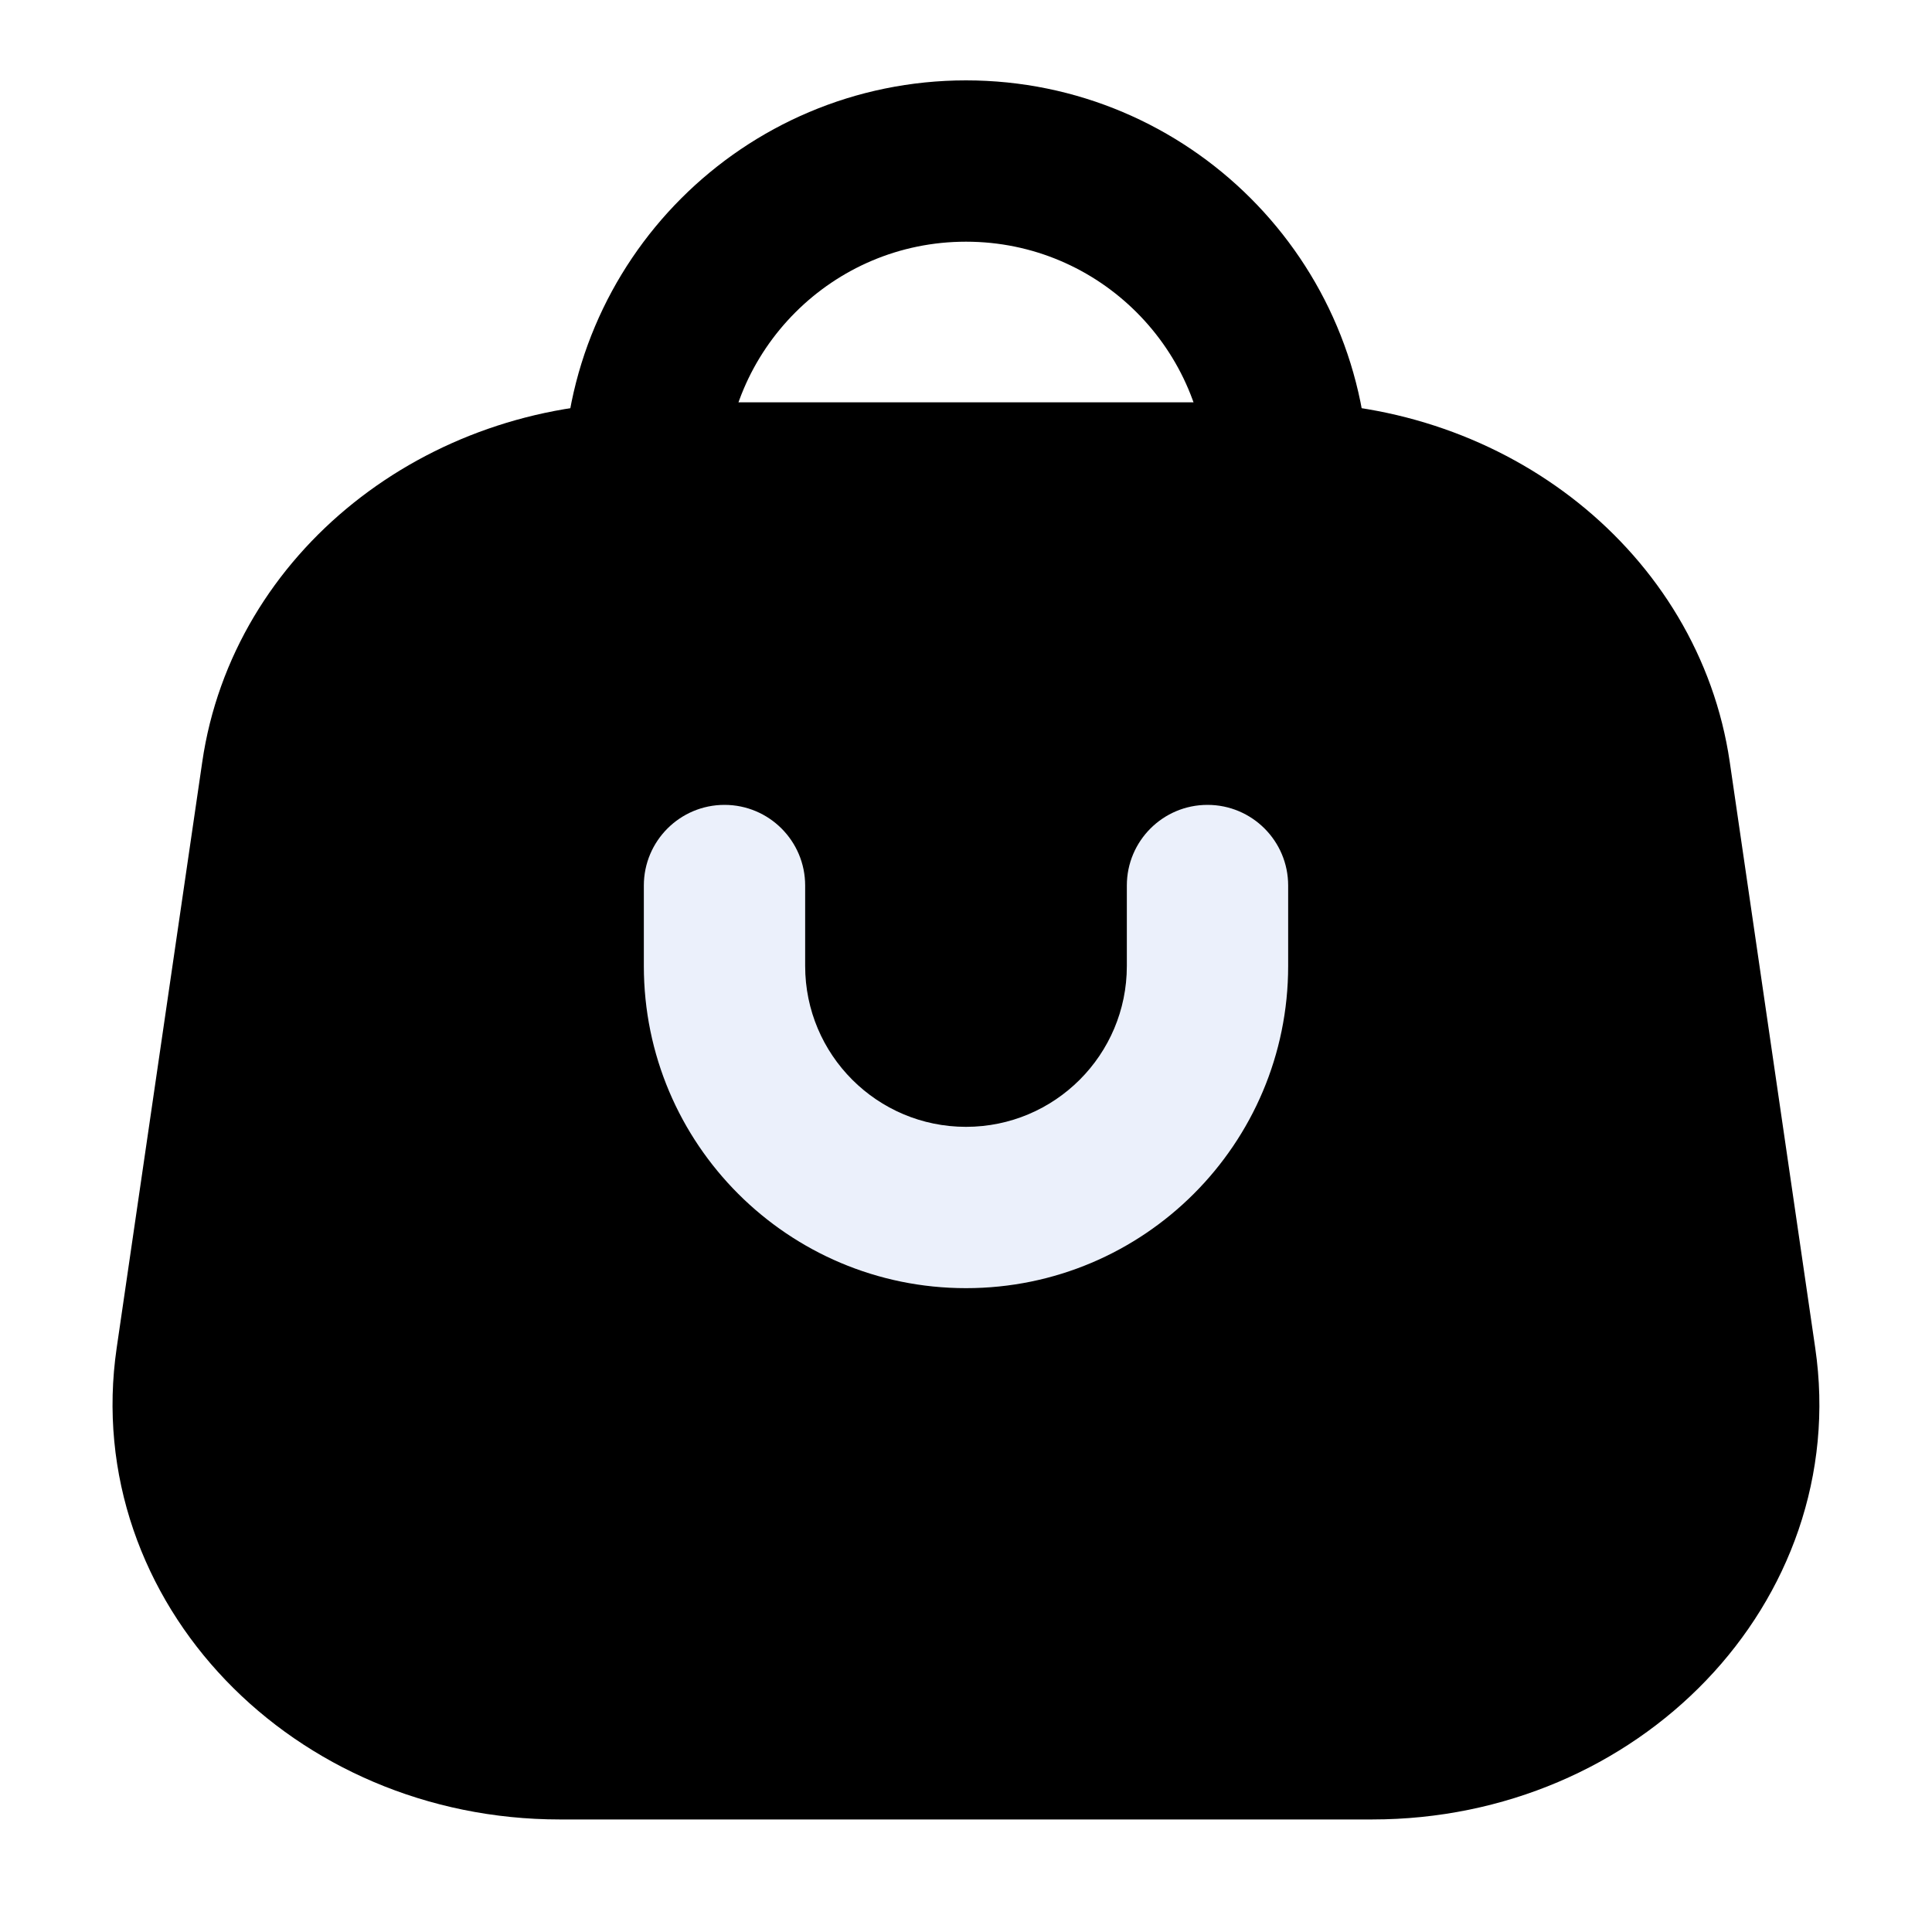
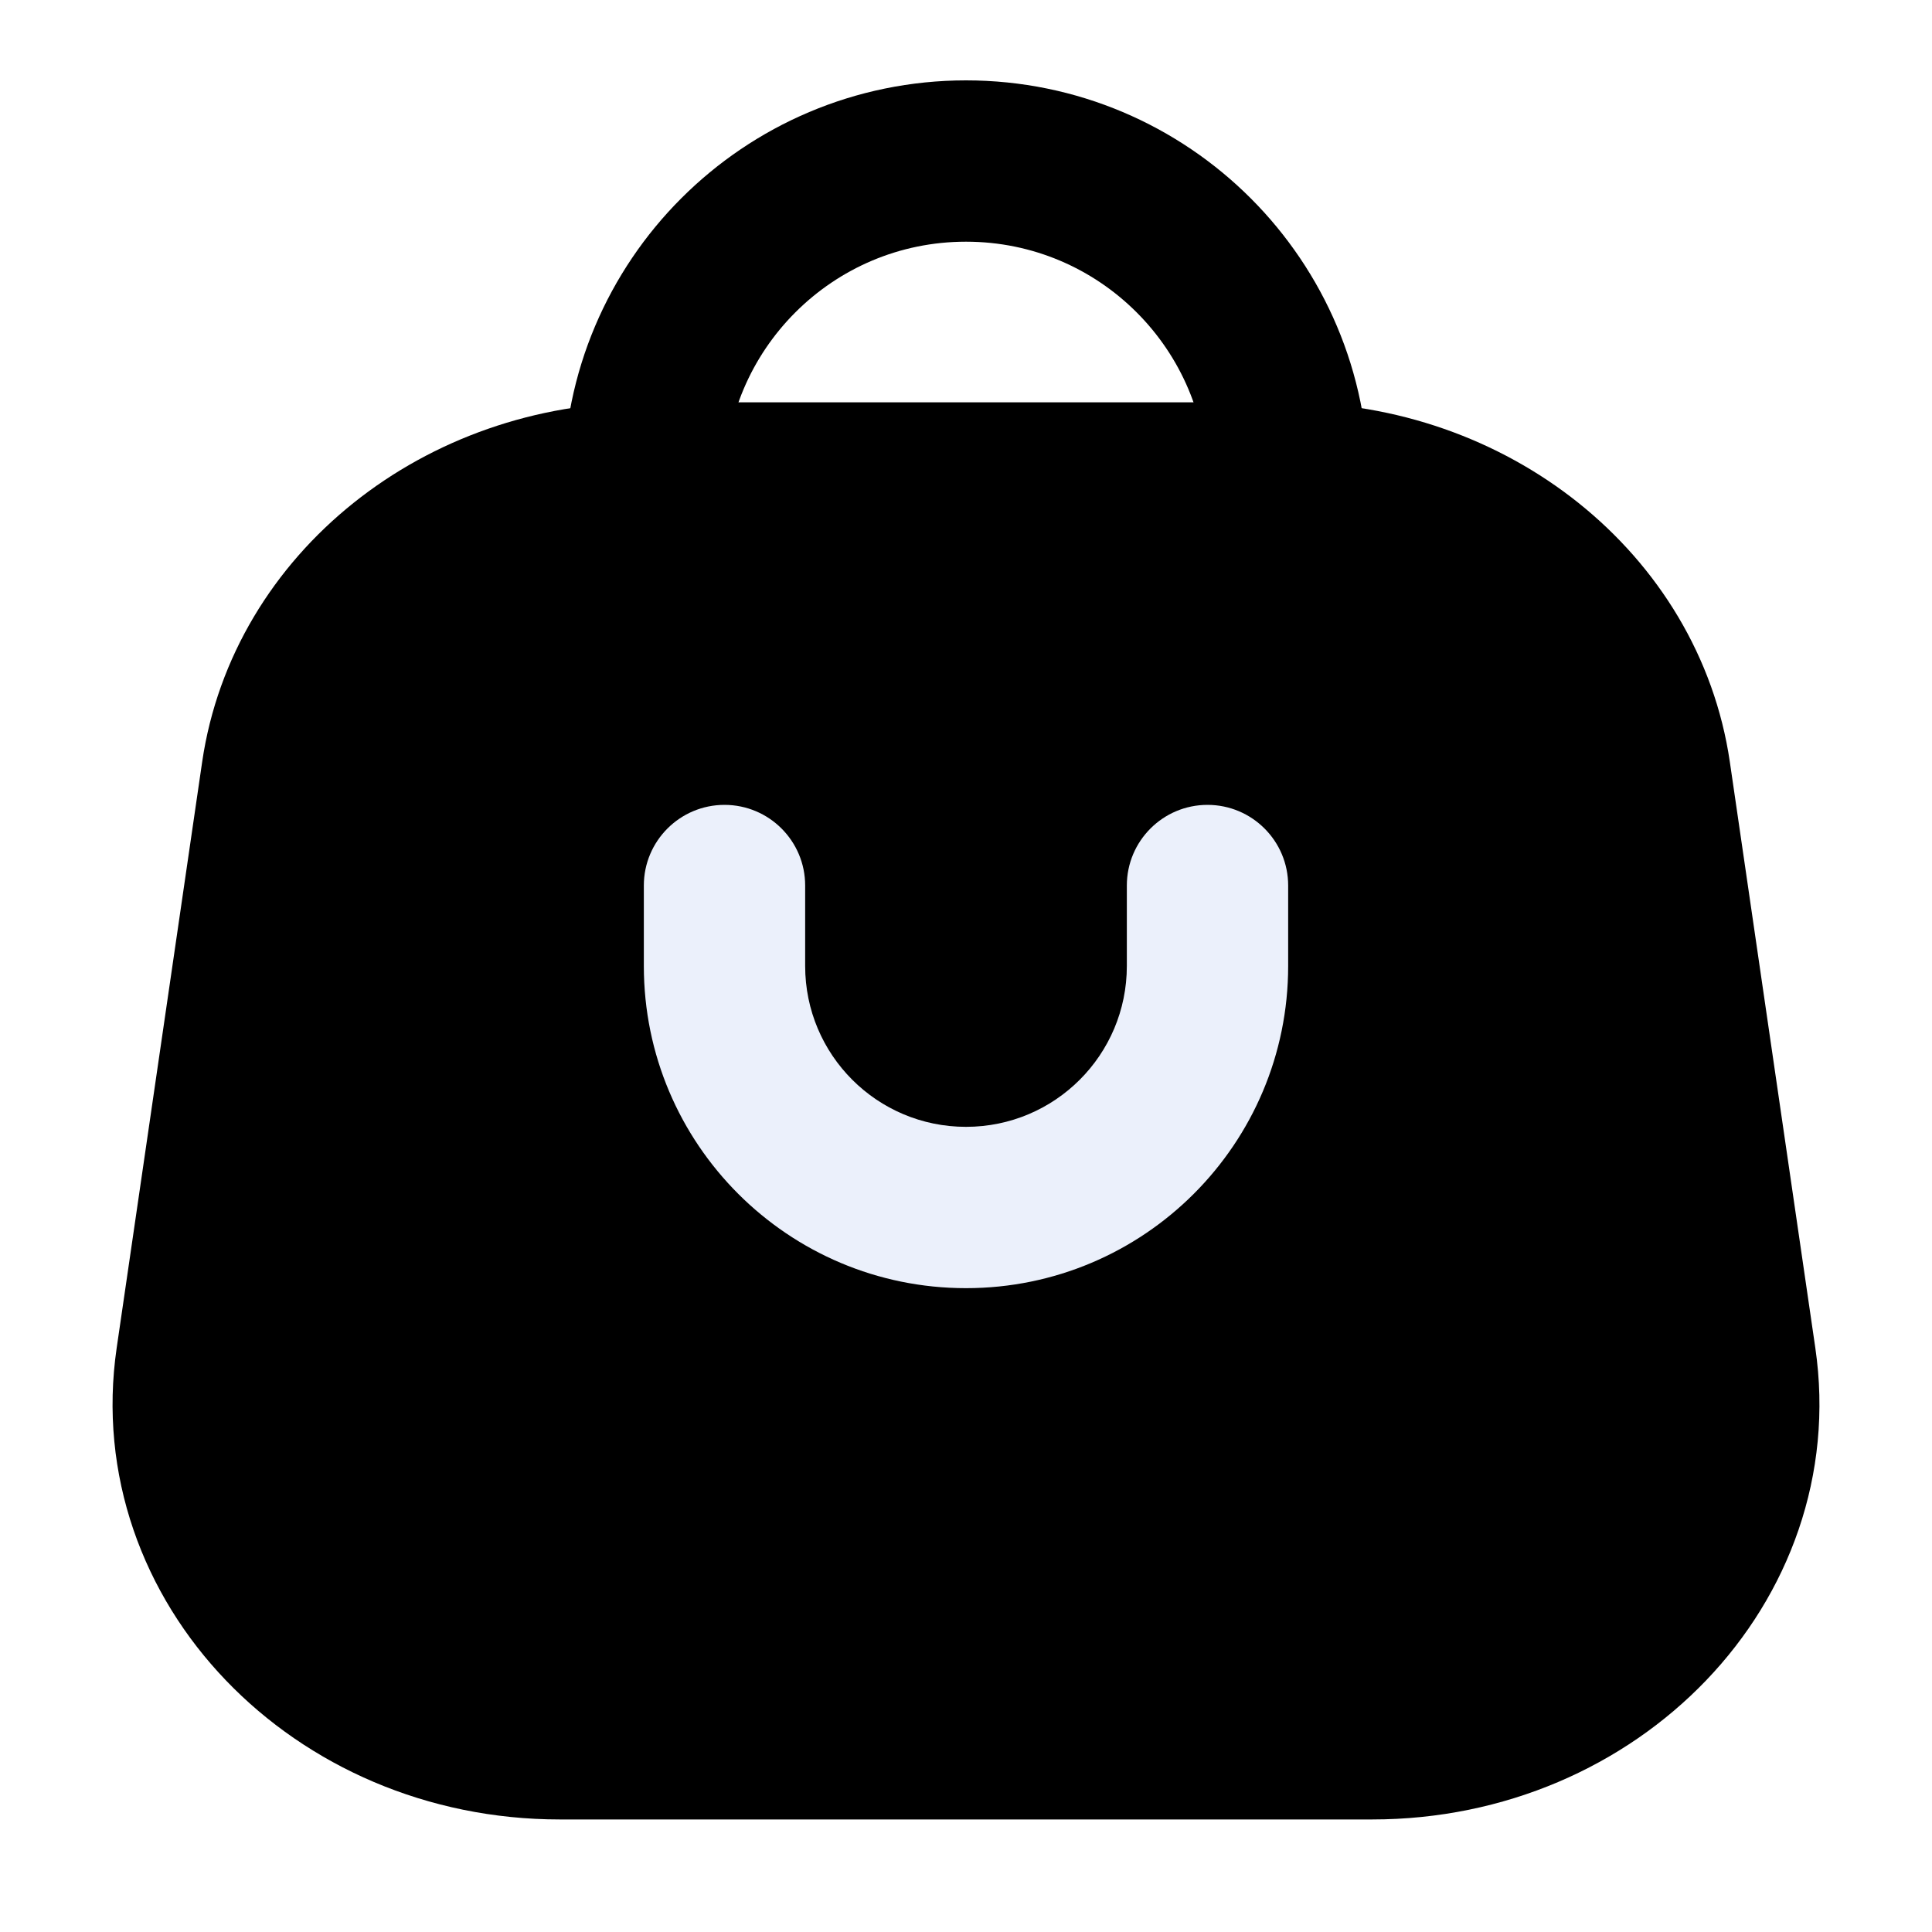
- <svg xmlns="http://www.w3.org/2000/svg" fill="none" viewBox="0 0 20 20">
-   <path fill="currentColor" stroke="currentColor" stroke-linejoin="round" stroke-width="1.67" d="M2.92 8.008C3.17 6.286 4.78 5 6.68 5h6.638c1.902 0 3.51 1.286 3.762 3.008l.885 6.067C18.27 16.153 16.5 18 14.204 18H5.796C3.5 18 1.73 16.153 2.034 14.075z" />
-   <path stroke="currentColor" stroke-linecap="round" stroke-linejoin="round" stroke-width="1.67" d="M6.667 4.834V5a3.333 3.333 0 0 1 6.666 0v-.166" />
-   <path fill="#ebf0fb" fill-rule="evenodd" d="M7.5 8.332c.461 0 .835.374.835.835V10a1.665 1.665 0 1 0 3.33 0v-.833a.835.835 0 0 1 1.67 0V10a3.335 3.335 0 1 1-6.67 0v-.833c0-.461.374-.835.835-.835" clip-rule="evenodd" />
+ <svg xmlns="http://www.w3.org/2000/svg" width="100%" height="100%" viewBox="0 0 20 20" fill="none">
+   <path d="M2.919 8.008C3.171 6.286 4.779 5 6.681 5H13.319C15.221 5 16.829 6.286 17.081 8.008L17.966 14.075C18.269 16.153 16.5 18 14.204 18H5.796C3.501 18 1.731 16.153 2.034 14.075L2.919 8.008Z" fill="currentColor" stroke="currentColor" stroke-width="1.67" stroke-linejoin="round" />
+   <path d="M6.667 4.834V5C6.667 3.159 8.159 1.667 10 1.667C11.841 1.667 13.333 3.159 13.333 5V4.834" stroke="currentColor" stroke-width="1.67" stroke-linecap="round" stroke-linejoin="round" />
+   <path fill-rule="evenodd" clip-rule="evenodd" d="M7.5 8.332C7.961 8.332 8.335 8.706 8.335 9.167V10C8.335 10.92 9.08 11.665 10 11.665C10.92 11.665 11.665 10.92 11.665 10V9.167C11.665 8.706 12.039 8.332 12.5 8.332C12.961 8.332 13.335 8.706 13.335 9.167V10C13.335 11.842 11.842 13.335 10 13.335C8.158 13.335 6.665 11.842 6.665 10V9.167C6.665 8.706 7.039 8.332 7.5 8.332Z" fill="#EBF0FB" />
</svg>
